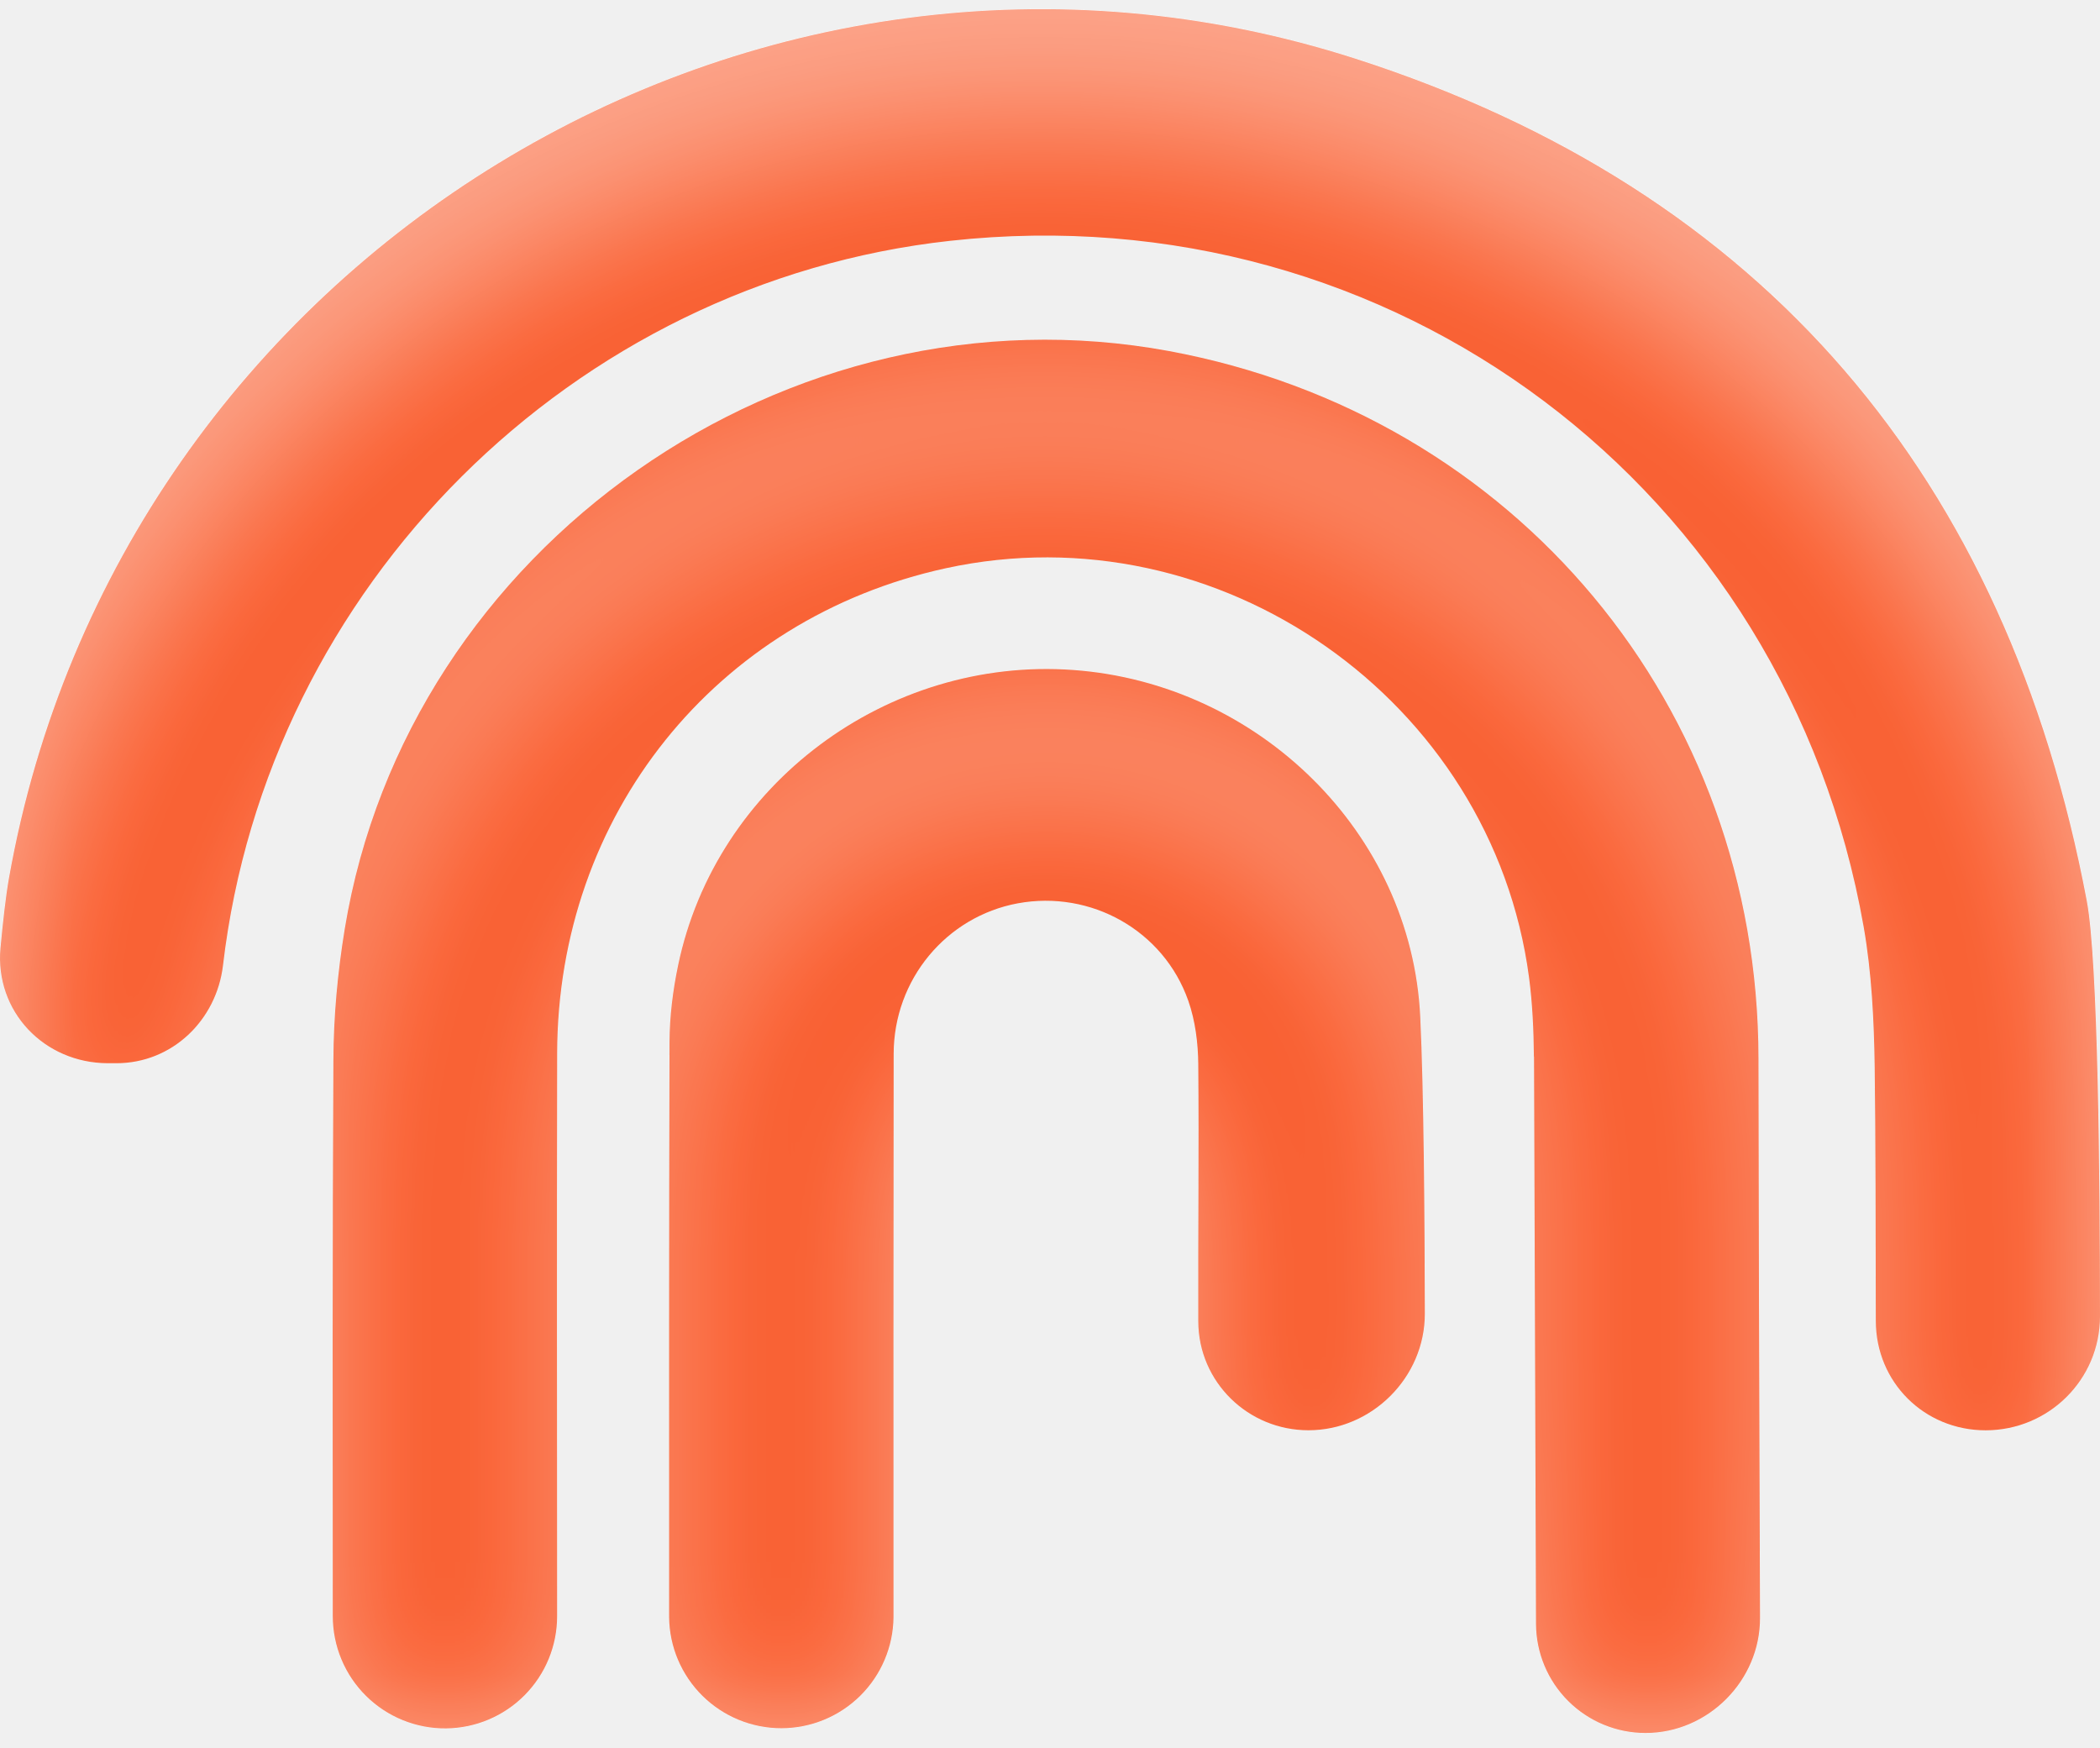
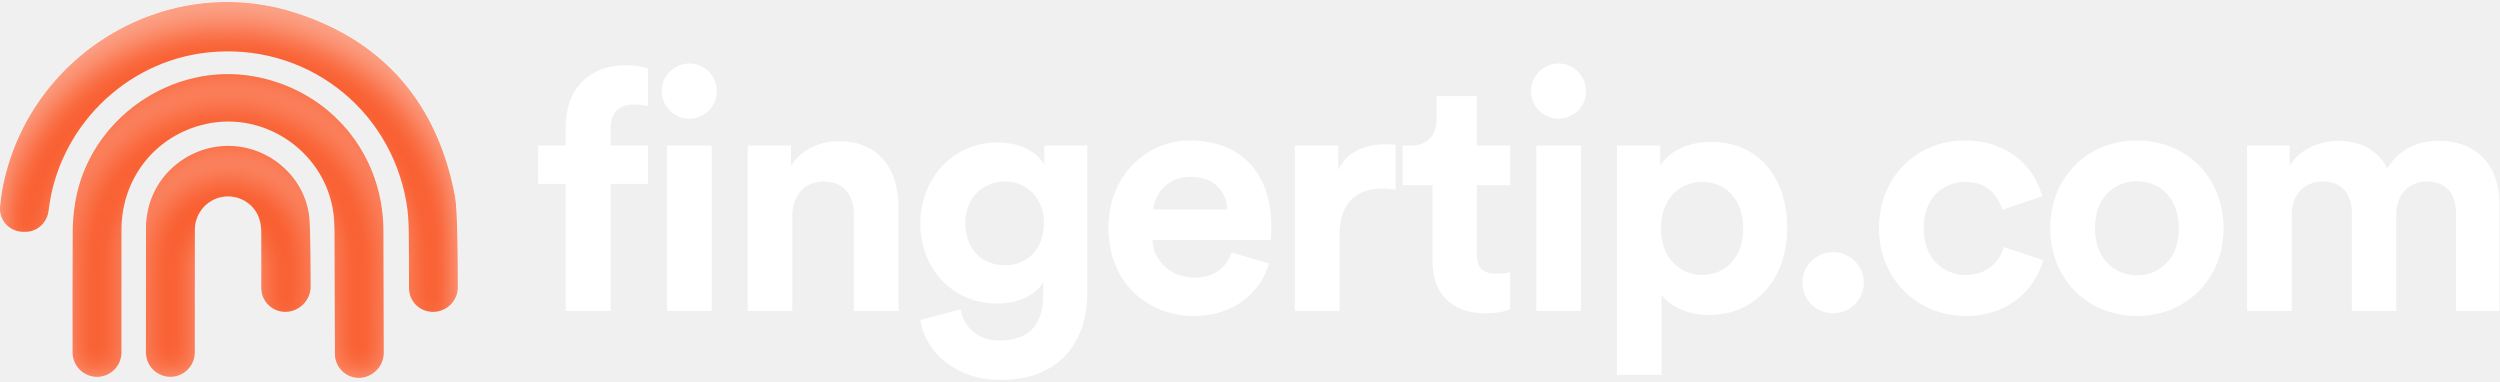
- <svg xmlns="http://www.w3.org/2000/svg" width="137" height="114" viewBox="0 0 137 114" fill="none">
-   <g clip-path="url(#clip0_20_13)">
-     <g filter="url(#filter0_i_20_13)">
-       <path d="M78.172 69.429C78.16 68.043 77.978 66.592 77.522 65.29C75.912 60.7 71.163 58.052 66.397 58.933C61.733 59.798 58.309 63.9 58.301 68.753C58.284 81.007 58.29 93.261 58.292 105.514C58.27 107.441 57.488 109.281 56.118 110.635C54.748 111.99 52.898 112.749 50.971 112.749C49.045 112.749 47.196 111.99 45.825 110.635C44.455 109.281 43.673 107.441 43.651 105.514C43.648 93.008 43.64 80.504 43.677 67.998C43.681 66.321 43.895 64.615 44.239 62.971C46.7 51.166 57.877 42.836 70.007 43.709C82.093 44.578 92.081 54.318 92.655 66.333C92.889 71.2 92.942 79.573 92.954 85.708C92.962 89.852 89.506 93.31 85.362 93.31C81.414 93.31 78.187 90.162 78.172 86.215C78.151 80.619 78.223 75.021 78.172 69.425" fill="#F95828" />
+ <svg xmlns="http://www.w3.org/2000/svg" width="748" height="114" viewBox="0 0 748 114" fill="none">
+   <g clip-path="url(#clip0_22_28)">
+     <g filter="url(#filter0_i_22_28)">
+       <path d="M78.172 69.429C78.16 68.043 77.978 66.592 77.522 65.29C75.912 60.7 71.163 58.052 66.397 58.933C61.733 59.798 58.309 63.9 58.301 68.753C58.284 81.007 58.29 93.261 58.292 105.514C58.269 107.441 57.488 109.281 56.118 110.635C54.747 111.99 52.898 112.749 50.971 112.749C49.045 112.749 47.195 111.99 45.825 110.635C44.455 109.281 43.673 107.441 43.651 105.514C43.648 93.008 43.64 80.504 43.677 67.998C43.681 66.321 43.895 64.615 44.239 62.971C46.7 51.166 57.877 42.836 70.007 43.709C82.093 44.578 92.081 54.318 92.655 66.333C92.889 71.2 92.942 79.573 92.954 85.708C92.962 89.852 89.506 93.31 85.362 93.31C81.414 93.31 78.187 90.162 78.172 86.215C78.151 80.619 78.223 75.021 78.172 69.425" fill="#F95828" />
      <path d="M129.536 93.313C125.536 93.313 122.378 90.177 122.374 86.179C122.368 80.817 122.358 73.725 122.3 69.594C122.255 66.551 122.105 63.471 121.584 60.48C116.552 31.826 90.828 12.54 61.995 15.71C37.367 18.413 17.451 38.244 14.549 62.978C14.124 66.574 11.219 69.364 7.597 69.364H7.052C2.883 69.364 -0.353 65.986 0.031 61.836C0.191 60.114 0.378 58.453 0.583 57.292C7.758 16.788 49.287 -8.77 88.443 3.832C115.109 12.415 130.938 31.188 136.14 58.779C136.876 62.687 136.999 76.959 137 85.886C137.001 90.004 133.654 93.313 129.536 93.313Z" fill="#F95828" />
-       <path d="M100.072 68.94C100.071 68.94 100.071 68.94 100.07 68.94C100.07 68.939 100.069 68.939 100.069 68.939C100.068 68.938 100.068 68.938 100.068 68.937C100.068 68.936 100.068 68.936 100.068 68.935C100.052 67.203 99.975 65.458 99.748 63.745C97.34 45.672 79.518 33.192 61.704 37.072C46.68 40.346 36.377 53.177 36.348 68.725C36.325 80.965 36.341 93.204 36.346 105.443C36.347 107.371 35.586 109.221 34.23 110.591C32.873 111.962 31.031 112.741 29.103 112.76C28.136 112.77 27.176 112.587 26.28 112.224C25.384 111.861 24.568 111.323 23.881 110.643C23.193 109.963 22.647 109.153 22.275 108.26C21.902 107.368 21.71 106.41 21.709 105.443C21.701 93.345 21.684 81.248 21.749 69.153C21.76 66.304 22.027 63.427 22.488 60.61C26.578 35.666 51.398 18.296 76.268 22.903C98.876 27.093 114.713 46.109 114.721 69.073C114.721 74.316 114.775 94.418 114.821 105.548C114.838 109.635 111.439 113.06 107.351 113.06C105.46 113.06 103.647 112.311 102.307 110.976C100.968 109.642 100.212 107.831 100.205 105.94L100.076 68.943C100.076 68.941 100.075 68.94 100.072 68.94Z" fill="#F95828" />
+       <path d="M100.072 68.94C100.071 68.94 100.071 68.94 100.07 68.94C100.07 68.939 100.069 68.939 100.069 68.939C100.068 68.938 100.068 68.937 100.068 68.937C100.068 68.936 100.068 68.936 100.068 68.935C100.052 67.203 99.975 65.458 99.748 63.745C97.34 45.672 79.518 33.192 61.704 37.072C46.68 40.346 36.377 53.177 36.348 68.725C36.325 80.965 36.341 93.204 36.346 105.443C36.346 107.371 35.586 109.221 34.23 110.591C32.873 111.962 31.031 112.741 29.103 112.76C28.136 112.769 27.176 112.587 26.28 112.224C25.384 111.861 24.568 111.323 23.881 110.643C23.193 109.962 22.647 109.153 22.274 108.26C21.902 107.368 21.709 106.41 21.709 105.443C21.701 93.345 21.684 81.248 21.749 69.153C21.76 66.304 22.027 63.427 22.488 60.61C26.578 35.666 51.398 18.296 76.268 22.903C98.876 27.093 114.713 46.109 114.721 69.073C114.721 74.316 114.775 94.418 114.821 105.548C114.838 109.635 111.439 113.06 107.351 113.06C105.46 113.06 103.646 112.311 102.307 110.976C100.968 109.642 100.212 107.831 100.205 105.94L100.076 68.943C100.076 68.941 100.075 68.94 100.072 68.94Z" fill="#F95828" />
    </g>
  </g>
+   <path d="M169.24 37.912V43.545H161V55.013H169.24V93.038H182.707V55.013H193.861V43.545H182.707V38.114C182.707 32.581 186.626 31.273 189.64 31.273C191.851 31.273 193.157 31.575 193.861 31.776V20.509C192.755 20.006 190.042 19.503 187.228 19.503C176.275 19.503 169.24 26.746 169.24 37.912Z" fill="white" />
+   <path d="M206.222 19C201.7 19 197.982 22.722 197.982 27.35C197.982 31.776 201.7 35.498 206.222 35.498C210.845 35.498 214.462 31.776 214.462 27.35C214.462 22.722 210.845 19 206.222 19Z" fill="white" />
+   <path d="M212.955 43.545H199.59V93.038H212.955V43.545Z" fill="white" />
+   <path d="M250.941 42.238C245.615 42.238 239.687 44.551 236.672 49.682V43.545H223.708V93.038H237.074V64.57C237.074 58.836 240.49 54.309 246.319 54.309C252.75 54.309 255.463 58.634 255.463 64.167V93.038H268.829V61.854C268.829 50.989 263.201 42.238 250.941 42.238Z" fill="white" />
+   <path d="M312.446 49.38C310.739 46.06 306.216 42.64 298.378 42.64C284.812 42.64 275.366 53.706 275.366 66.783C275.366 80.664 285.214 90.824 298.378 90.824C305.513 90.824 310.134 87.706 312.144 84.487V88.108C312.144 97.665 307.422 101.89 298.98 101.89C292.65 101.89 288.328 97.967 287.424 92.535L275.366 95.754C276.772 105.21 285.817 113.66 299.383 113.66C317.974 113.66 325.31 101.286 325.31 87.706V43.545H312.446V49.38ZM300.689 79.357C293.755 79.357 288.831 74.528 288.831 66.783C288.831 59.138 294.057 54.309 300.689 54.309C307.122 54.309 312.347 59.138 312.347 66.783C312.347 74.428 307.523 79.357 300.689 79.357Z" fill="white" />
+   <path d="M355.962 42.036C343.3 42.036 331.642 52.297 331.642 68.09C331.642 84.789 343.601 94.546 357.168 94.546C369.326 94.546 377.166 87.404 379.677 78.854L368.523 75.534C366.915 79.96 363.498 83.079 357.268 83.079C350.636 83.079 345.109 78.351 344.808 71.812H380.18C380.18 71.611 380.381 69.599 380.381 67.688C380.381 51.794 371.237 42.036 355.962 42.036ZM345.109 62.658C345.411 58.132 349.229 52.901 356.163 52.901C363.8 52.901 367.016 57.729 367.217 62.658H345.109Z" fill="white" />
+   <path d="M400.382 50.889V43.545H387.419V93.038H400.784V70.404C400.784 59.741 406.713 56.422 413.546 56.422C414.752 56.422 416.059 56.522 417.566 56.824V43.344C416.561 43.244 415.556 43.143 414.451 43.143C410.23 43.143 403.396 44.35 400.382 50.889Z" fill="white" />
+   <path d="M441.886 28.758H429.826V35.699C429.826 40.125 427.415 43.545 422.19 43.545H419.677V55.416H428.621V78.451C428.621 88.008 434.65 93.742 444.298 93.742C448.216 93.742 450.629 93.038 451.834 92.535V81.469C451.132 81.67 449.323 81.872 447.715 81.872C443.896 81.872 441.886 80.463 441.886 76.138V55.416H451.834V43.545H441.886V28.758Z" fill="white" />
+   <path d="M473.039 43.545H459.673V93.038H473.039V43.545Z" fill="white" />
+   <path d="M466.306 19C461.783 19 458.065 22.722 458.065 27.35C458.065 31.776 461.783 35.498 466.306 35.498C470.928 35.498 474.546 31.776 474.546 27.35C474.546 22.722 470.928 19 466.306 19Z" fill="white" />
+   <path d="M511.929 42.439C504.492 42.439 498.966 45.758 496.755 49.581V43.545H483.792V112.15H497.157V88.209C499.569 91.529 504.594 94.245 511.427 94.245C525.395 94.245 534.741 83.18 534.741 68.191C534.741 53.504 526.4 42.439 511.929 42.439ZM509.316 82.274C502.482 82.274 496.956 77.043 496.956 68.291C496.956 59.54 502.482 54.41 509.316 54.41C516.15 54.41 521.577 59.54 521.577 68.291C521.577 77.144 516.15 82.274 509.316 82.274Z" fill="white" />
+   <path d="M548.412 75.434C543.387 75.434 539.268 79.558 539.268 84.588C539.268 89.618 543.387 93.742 548.412 93.742C553.538 93.742 557.657 89.618 557.657 84.588C557.657 79.558 553.538 75.434 548.412 75.434Z" fill="white" />
+   <path d="M588.21 82.274C581.377 82.274 575.548 77.244 575.548 68.291C575.548 59.339 581.276 54.41 588.109 54.41C594.741 54.41 597.857 58.634 599.063 62.759L611.021 58.735C608.91 50.386 601.274 42.036 587.808 42.036C573.438 42.036 562.183 53.001 562.183 68.291C562.183 83.481 573.639 94.546 588.21 94.546C601.374 94.546 609.112 86.097 611.322 77.848L599.566 73.925C598.46 77.748 595.043 82.274 588.21 82.274Z" fill="white" />
+   <path d="M639.362 42.036C624.59 42.036 613.436 53.001 613.436 68.291C613.436 83.481 624.59 94.546 639.362 94.546C654.135 94.546 665.289 83.481 665.289 68.291C665.289 53.001 654.135 42.036 639.362 42.036ZM639.362 82.375C632.83 82.375 626.801 77.546 626.801 68.291C626.801 58.936 632.83 54.208 639.362 54.208C645.894 54.208 651.924 58.936 651.924 68.291C651.924 77.647 645.894 82.375 639.362 82.375Z" fill="white" />
+   <path d="M729.908 42.137C723.377 42.137 718.151 44.35 714.233 50.386C711.719 45.054 706.293 42.137 699.561 42.137C694.135 42.137 687.804 44.752 685.09 49.581V43.545H672.327V93.038H685.693V64.067C685.693 58.634 689.11 54.309 694.938 54.309C700.968 54.309 703.681 58.333 703.681 63.664V93.038H716.946V64.067C716.946 58.735 720.362 54.309 726.091 54.309C732.22 54.309 734.833 58.333 734.833 63.664V93.038H747.796V60.948C747.796 47.67 739.054 42.137 729.908 42.137Z" fill="white" />
  <defs>
-     <filter id="filter0_i_20_13" x="3.05176e-05" y="0.597" width="137" height="120.642" filterUnits="userSpaceOnUse" color-interpolation-filters="sRGB">
+     <filter id="filter0_i_22_28" x="0" y="0.597" width="137" height="120.642" filterUnits="userSpaceOnUse" color-interpolation-filters="sRGB">
      <feFlood flood-opacity="0" result="BackgroundImageFix" />
      <feBlend mode="normal" in="SourceGraphic" in2="BackgroundImageFix" result="shape" />
      <feColorMatrix in="SourceAlpha" type="matrix" values="0 0 0 0 0 0 0 0 0 0 0 0 0 0 0 0 0 0 127 0" result="hardAlpha" />
      <feOffset dy="8.179" />
      <feGaussianBlur stdDeviation="5.112" />
      <feComposite in2="hardAlpha" operator="arithmetic" k2="-1" k3="1" />
      <feColorMatrix type="matrix" values="0 0 0 0 1 0 0 0 0 1 0 0 0 0 1 0 0 0 0.46 0" />
-       <feBlend mode="normal" in2="shape" result="effect1_innerShadow_20_13" />
+       <feBlend mode="normal" in2="shape" result="effect1_innerShadow_22_28" />
    </filter>
-     <clipPath id="clip0_20_13">
+     <clipPath id="clip0_22_28">
      <rect width="137" height="114" fill="white" />
    </clipPath>
  </defs>
</svg>
